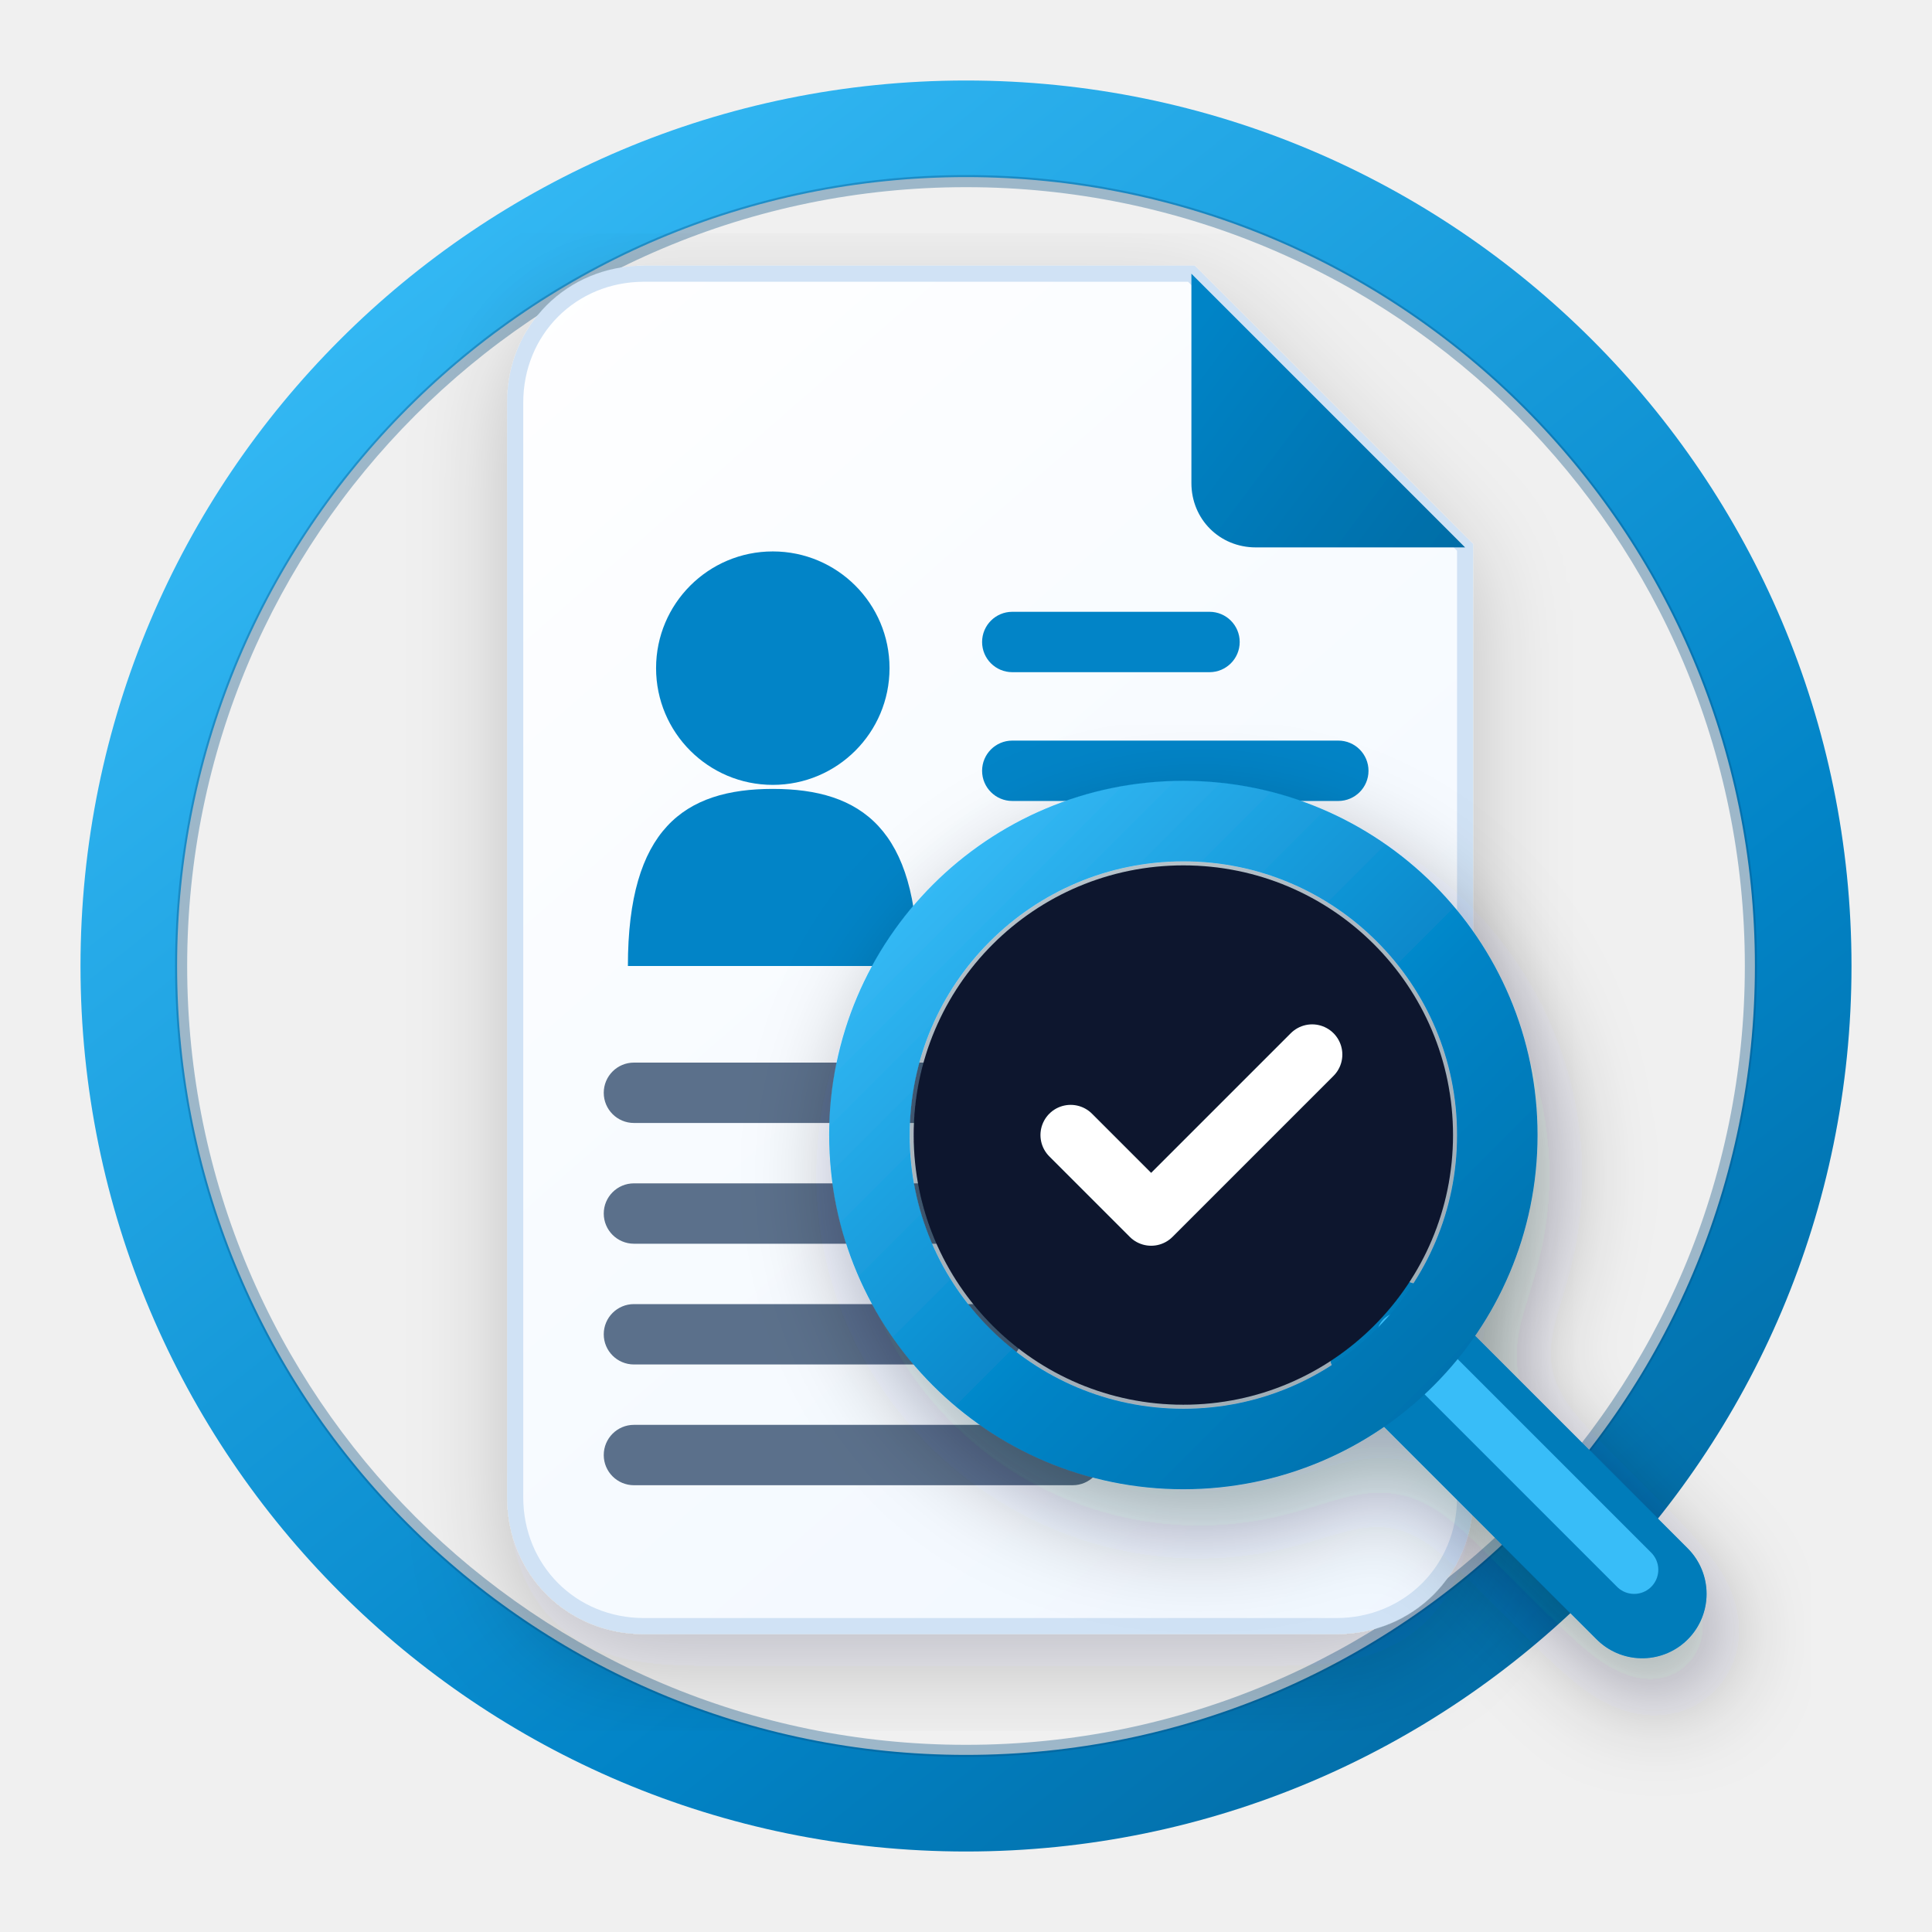
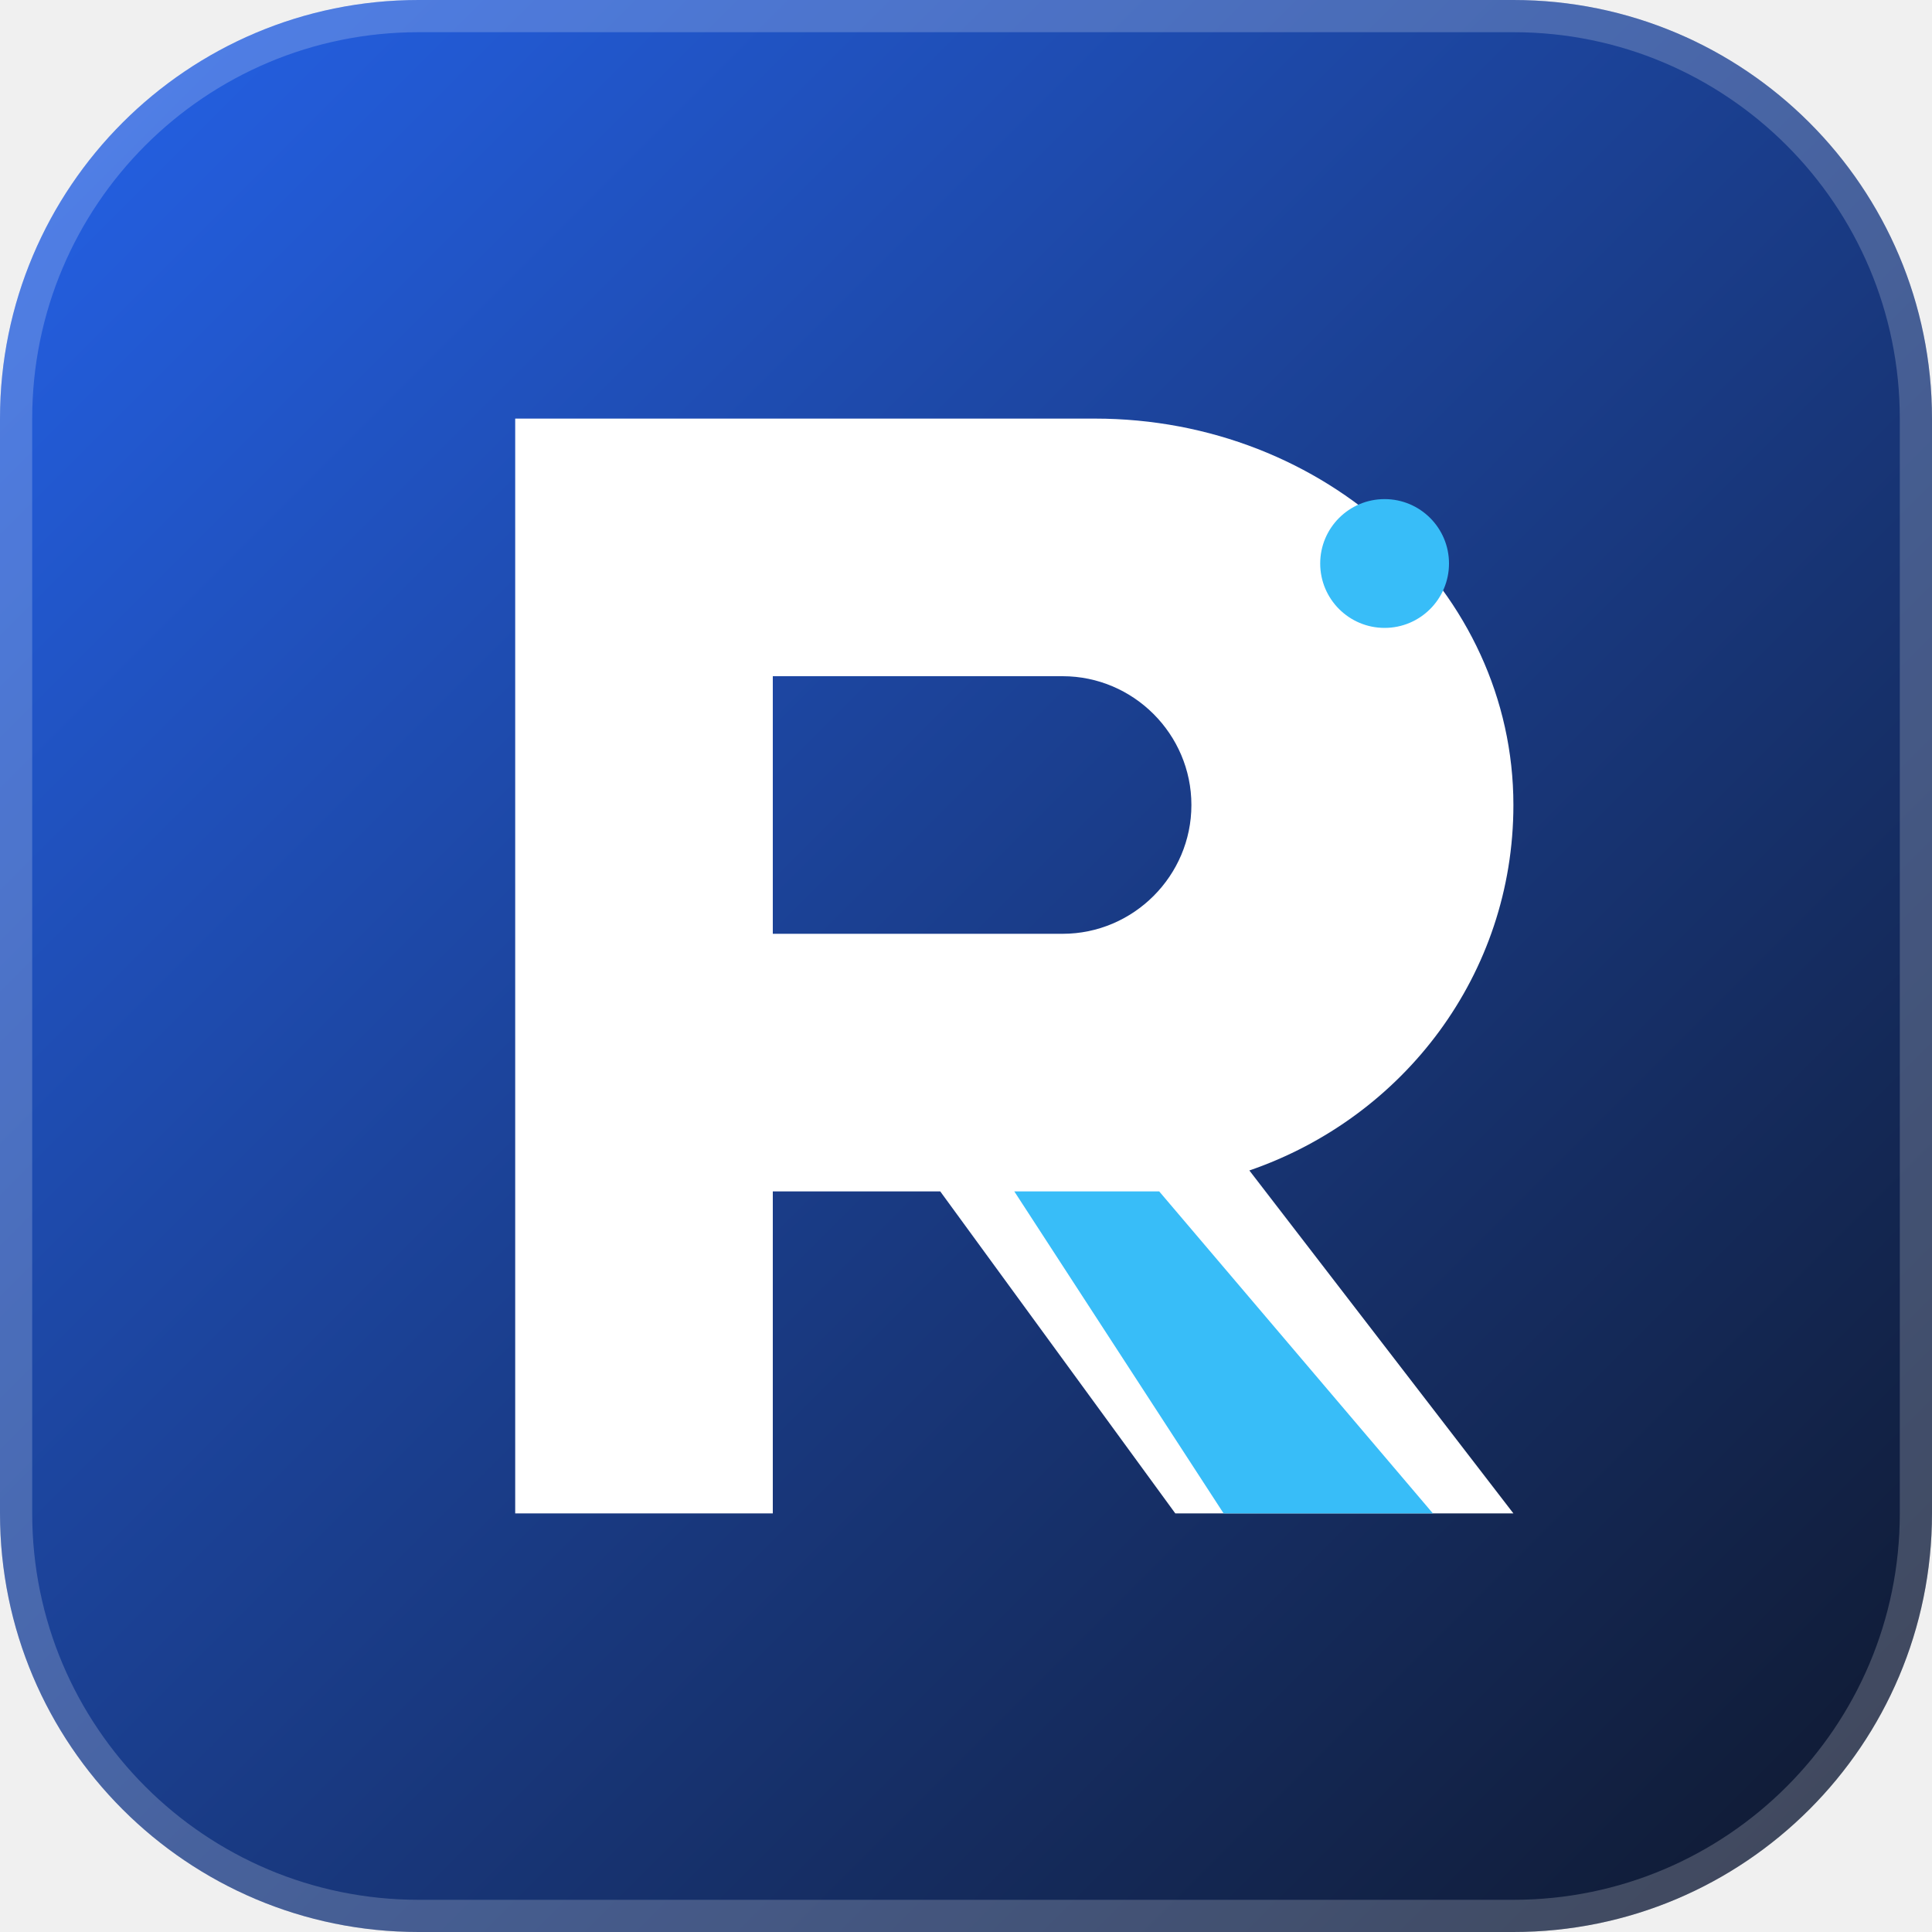
- <svg xmlns="http://www.w3.org/2000/svg" viewBox="0 0 240 240" fill="none">
+ <svg xmlns="http://www.w3.org/2000/svg" viewBox="0 0 120 120" fill="none">
  <defs>
-     <linearGradient id="ringHighlight" x1="40" y1="20" x2="200" y2="220" gradientUnits="userSpaceOnUse">
-       <stop offset="0%" stop-color="#38bdf8" />
-       <stop offset="70%" stop-color="#0284c7" />
-       <stop offset="100%" stop-color="#0369a1" />
+     <linearGradient id="rrFaviconBg" x1="0" y1="0" x2="120" y2="120" gradientUnits="userSpaceOnUse">
+       <stop offset="0%" stop-color="#2563eb" />
+       <stop offset="100%" stop-color="#0f172a" />
    </linearGradient>
-     <linearGradient id="docGrad" x1="50" y1="40" x2="190" y2="200" gradientUnits="userSpaceOnUse">
-       <stop offset="0%" stop-color="#ffffff" />
-       <stop offset="100%" stop-color="#f0f7ff" />
-     </linearGradient>
-     <linearGradient id="foldGrad" x1="145" y1="45" x2="185" y2="75" gradientUnits="userSpaceOnUse">
-       <stop offset="0%" stop-color="#0284c7" />
-       <stop offset="100%" stop-color="#0369a1" />
-     </linearGradient>
-     <linearGradient id="lensRim" x1="115" y1="105" x2="195" y2="185" gradientUnits="userSpaceOnUse">
-       <stop offset="0%" stop-color="#38bdf8" />
-       <stop offset="50%" stop-color="#0284c7" />
-       <stop offset="100%" stop-color="#0369a1" />
-     </linearGradient>
-     <filter id="shadowPaper" x="45" y="25" width="155" height="190" filterUnits="userSpaceOnUse">
-       <feDropShadow dx="0" dy="4" stdDeviation="6" flood-color="#0f172a" flood-opacity="0.2" />
-     </filter>
-     <filter id="shadowLens" x="90" y="85" width="135" height="145" filterUnits="userSpaceOnUse">
-       <feDropShadow dx="2" dy="5" stdDeviation="6" flood-color="#0f172a" flood-opacity="0.35" />
-     </filter>
  </defs>
-   <circle cx="120" cy="120" r="104" stroke="url(#ringHighlight)" stroke-width="12" fill="none" />
-   <circle cx="120" cy="120" r="97.5" stroke="#034d82" stroke-width="1.5" fill="none" opacity="0.35" />
-   <g filter="url(#shadowPaper)">
-     <path d="M64 50               C64 41 71 34 80 34               L148 34               L182 68               L182 186               C182 195 175 202 166 202               L80 202               C71 202 64 195 64 186               Z" fill="url(#docGrad)" stroke="#d0e2f5" stroke-width="2" />
-     <path d="M148 34               L148 60               C148 64.5 151.5 68 156 68               L182 68               Z" fill="url(#foldGrad)" />
-   </g>
-   <circle cx="96" cy="83" r="14.5" fill="#0284c7" />
-   <path d="M78 120 C78 103 85 98 96 98 C107 98 114 103 114 120 Z" fill="#0284c7" />
-   <rect x="122" y="76" width="32" height="7.5" rx="3.75" fill="#0284c7" />
-   <rect x="122" y="92" width="48" height="7.5" rx="3.75" fill="#0284c7" />
-   <rect x="75" y="132" width="70" height="7.5" rx="3.75" fill="#5b708b" />
-   <rect x="75" y="147" width="60" height="7.5" rx="3.75" fill="#5b708b" />
-   <rect x="75" y="162" width="52" height="7.5" rx="3.75" fill="#5b708b" />
-   <rect x="75" y="177" width="62" height="7.5" rx="3.75" fill="#5b708b" />
-   <g filter="url(#shadowLens)">
-     <path d="M173 167 L204 198" stroke="#0284c7" stroke-width="16" stroke-linecap="round" />
-     <path d="M173 167 L204 198" stroke="#0369a1" stroke-width="16" stroke-linecap="round" opacity="0.35" />
-     <path d="M174 166 L203 195" stroke="#38bdf8" stroke-width="6" stroke-linecap="round" />
-     <circle cx="147" cy="141" r="39" stroke="url(#lensRim)" stroke-width="10" fill="none" />
-     <circle cx="147" cy="141" r="33.5" fill="#0a192f" />
-     <path d="M133 141 L143 151 L163 131" stroke="#ffffff" stroke-width="7.5" stroke-linecap="round" stroke-linejoin="round" fill="none" />
-   </g>
+   <rect width="120" height="120" rx="26" fill="url(#rrFaviconBg)" />
+   <rect x="1" y="1" width="118" height="118" rx="25" stroke="#ffffff" stroke-opacity="0.2" stroke-width="2" fill="none" />
+   <path fill-rule="evenodd" clip-rule="evenodd" d="M32 26 H68 C82.36 26 94 36.75 94 50 C94 60.5 87.2 69.4 77.6 72.7 L94 94 H73 L58.4 74 H48 V94 H32 V26 Z M48 42 V58 H66 C70.4 58 74 54.4 74 50 C74 45.6 70.4 42 66 42 H48 Z" fill="#ffffff" />
+   <path d="M72 74 L89 94 H76 L63 74 H72 Z" fill="#38bdf8" />
+   <circle cx="86" cy="35" r="4" fill="#38bdf8" />
</svg>
